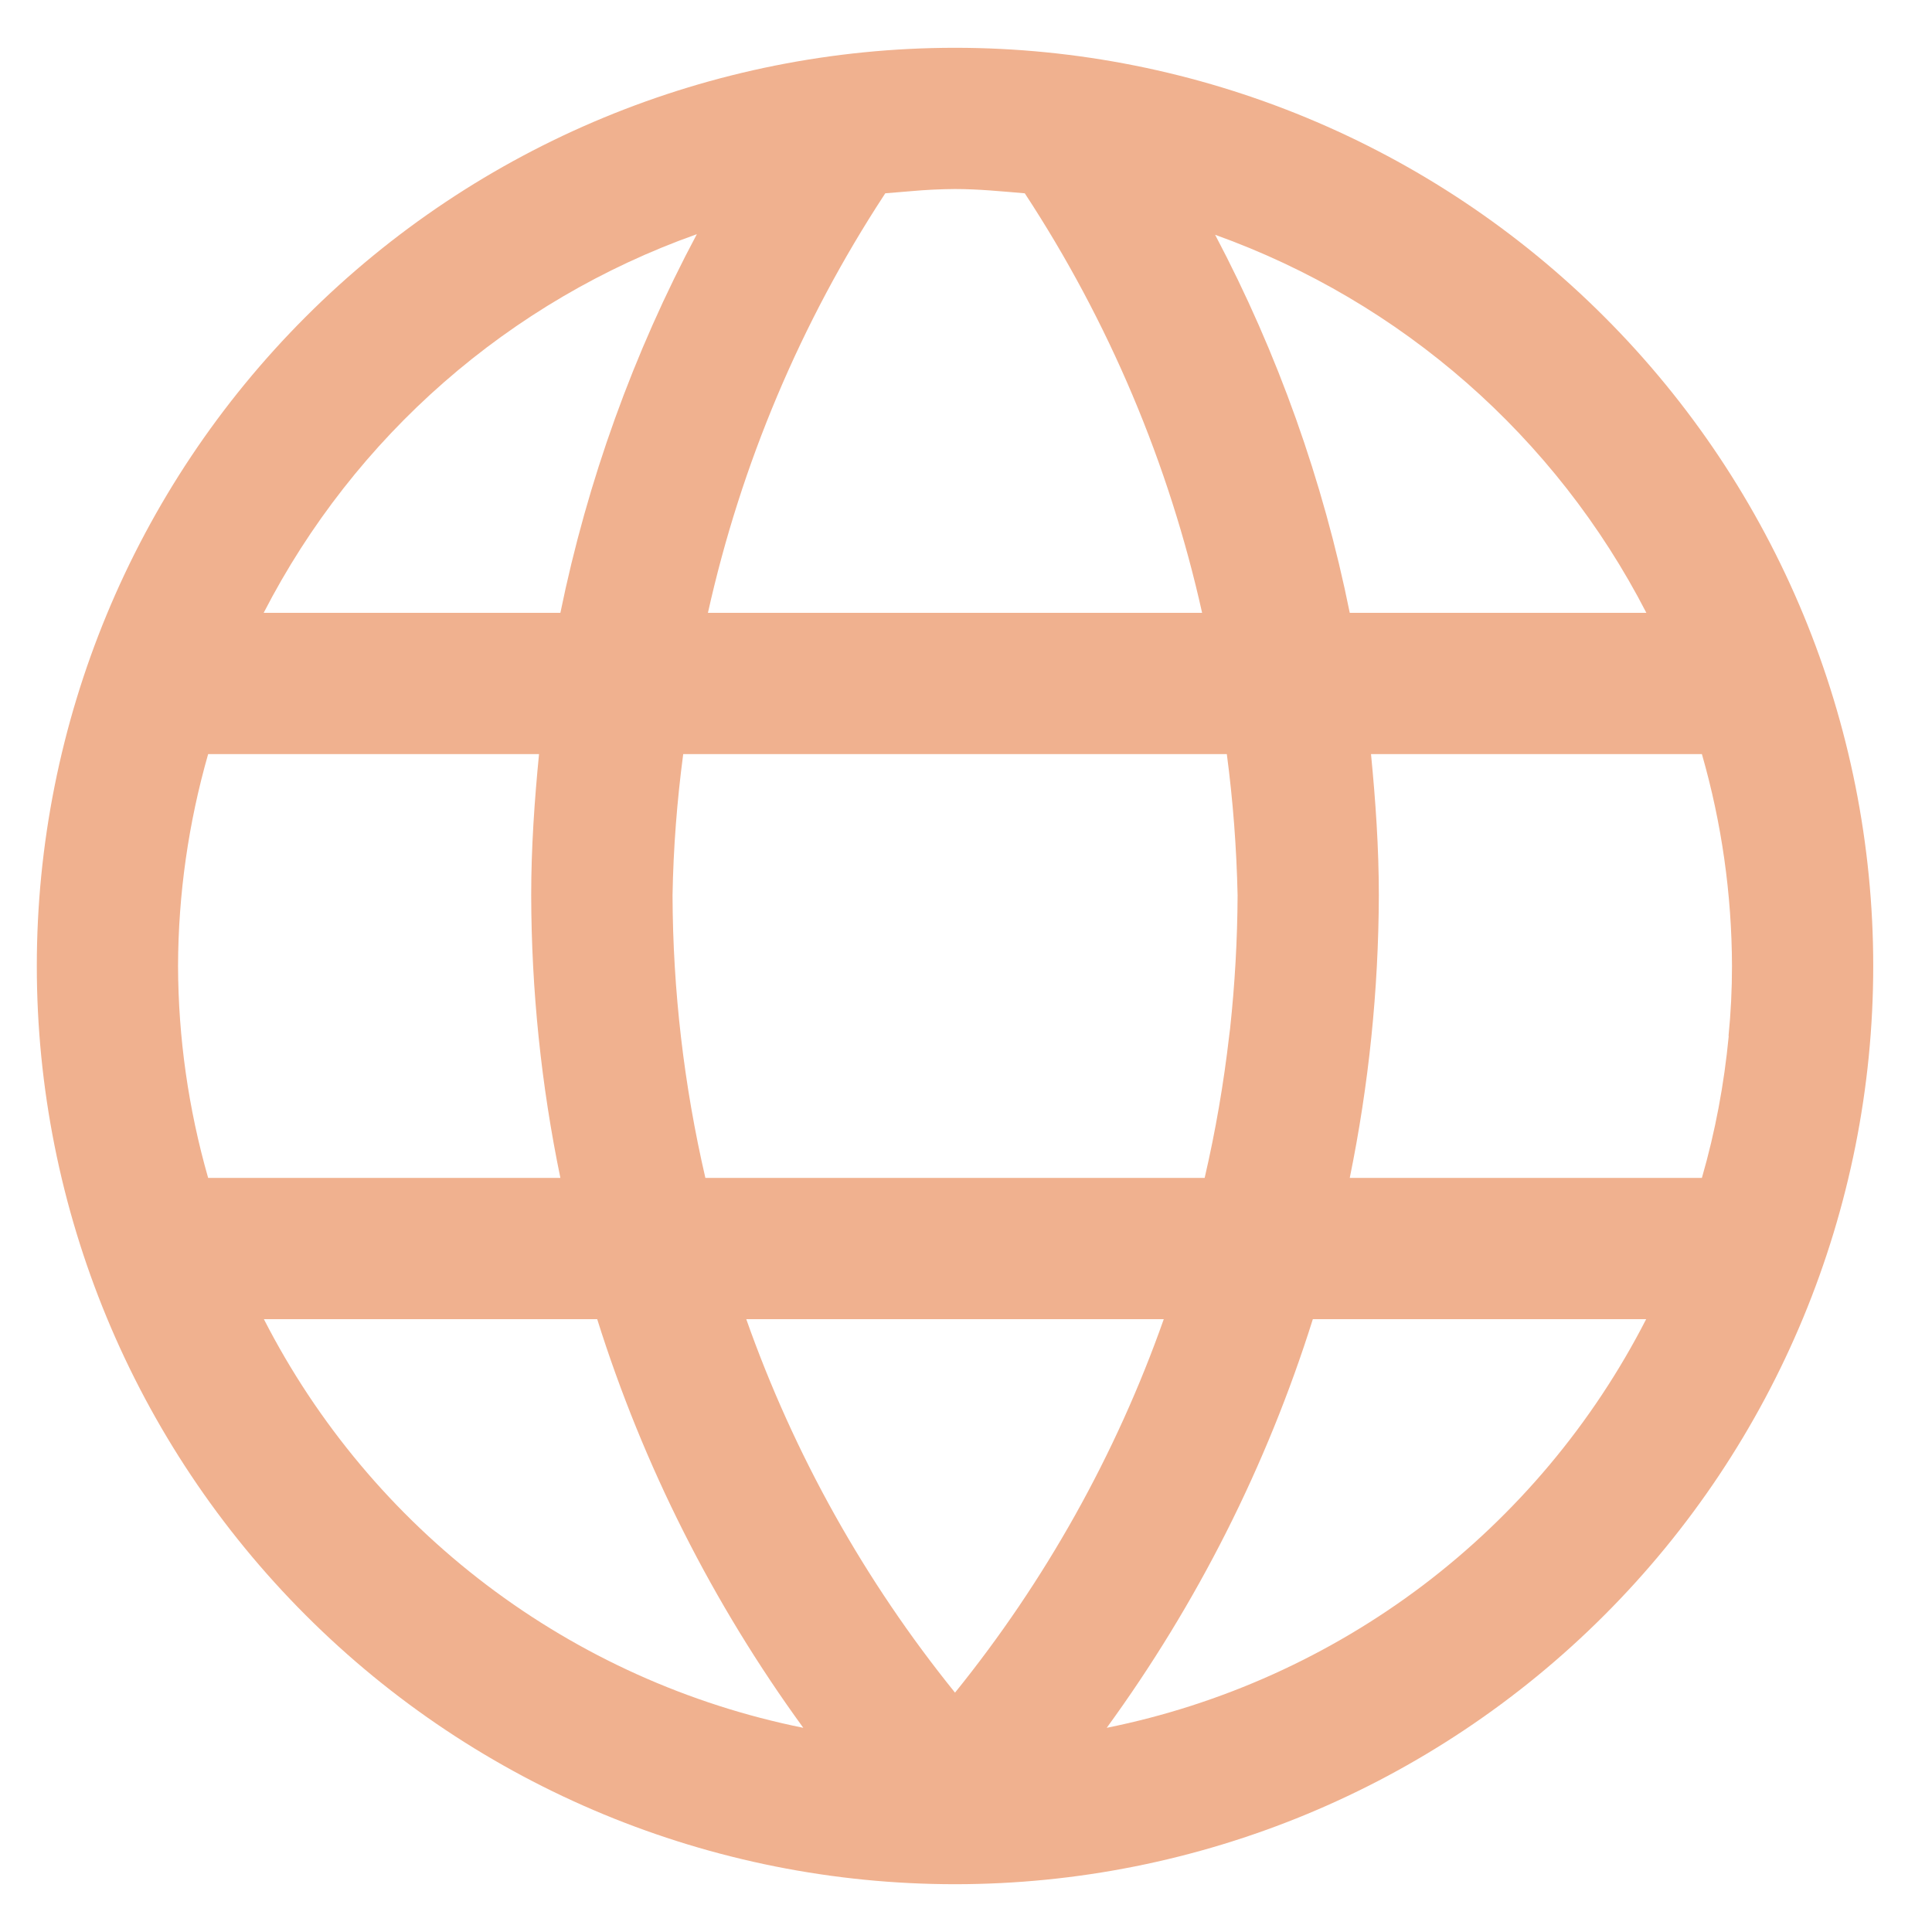
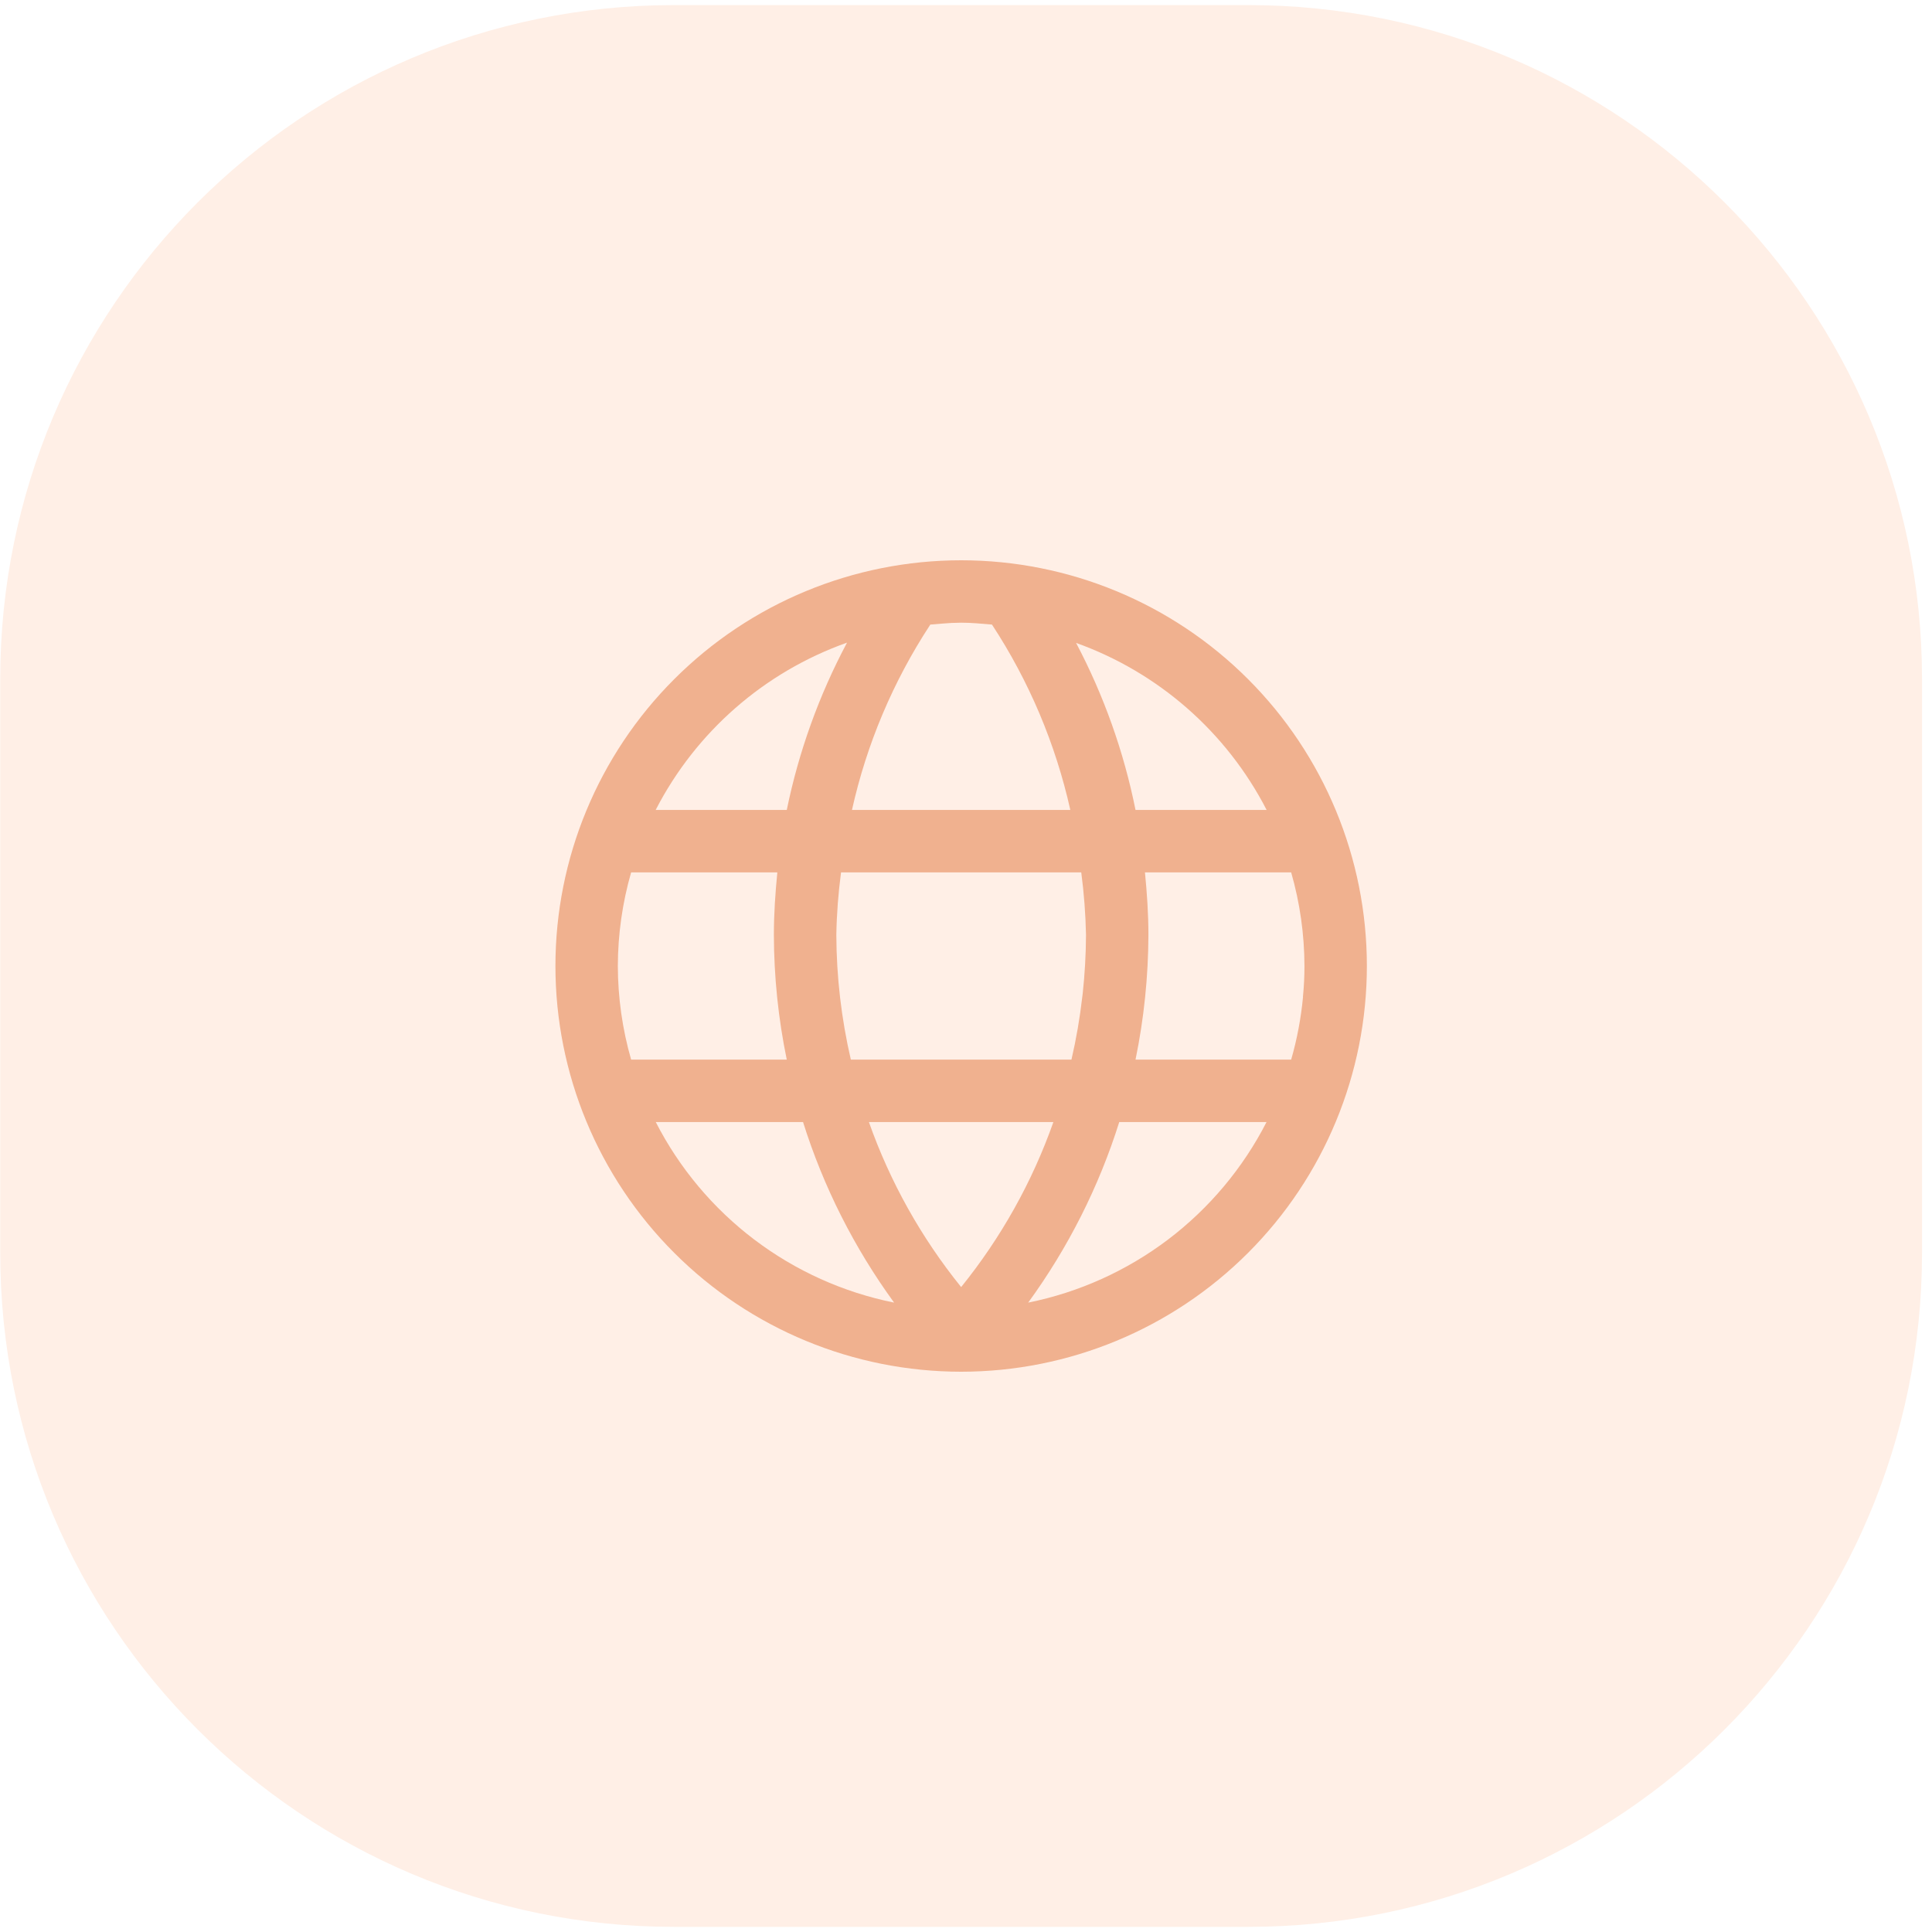
- <svg xmlns="http://www.w3.org/2000/svg" width="19" height="19" viewBox="0 0 19 19" fill="none">
-   <path fill-rule="evenodd" clip-rule="evenodd" d="M9.392 0.47C11.787 0.47 14.084 1.421 15.777 3.115C17.471 4.808 18.422 7.105 18.422 9.5C18.422 11.895 17.471 14.192 15.777 15.885C14.084 17.579 11.787 18.53 9.392 18.53C6.997 18.53 4.7 17.579 3.007 15.885C1.313 14.192 0.362 11.895 0.362 9.5C0.362 7.105 1.313 4.808 3.007 3.115C4.7 1.421 6.997 0.47 9.392 0.47V0.47ZM16.191 6.027C15.3 4.295 13.784 2.966 11.95 2.309C12.566 3.476 13.012 4.727 13.274 6.027H16.191ZM16.999 10.188C17.022 9.959 17.033 9.73 17.033 9.5C17.031 8.795 16.932 8.094 16.737 7.416H13.483C13.528 7.876 13.56 8.339 13.56 8.805C13.557 9.739 13.461 10.67 13.274 11.584H16.737C16.869 11.127 16.956 10.66 17.001 10.188H16.999ZM12.088 10.188L12.097 10.117C12.144 9.681 12.169 9.244 12.171 8.805C12.161 8.341 12.126 7.877 12.065 7.416H6.719C6.658 7.877 6.622 8.341 6.614 8.805C6.617 9.741 6.726 10.673 6.937 11.584H11.847C11.954 11.123 12.034 10.657 12.088 10.188V10.188ZM11.822 6.027C11.495 4.558 10.904 3.16 10.078 1.901C9.85 1.882 9.623 1.859 9.392 1.859C9.247 1.86 9.103 1.867 8.959 1.88L8.706 1.901L8.697 1.915C7.876 3.17 7.288 4.563 6.962 6.027H11.822ZM5.511 6.027C5.777 4.728 6.229 3.473 6.853 2.303C5.01 2.957 3.487 4.289 2.593 6.027H5.511V6.027ZM2.047 7.416C1.853 8.094 1.753 8.795 1.751 9.5C1.753 10.205 1.853 10.906 2.047 11.584H5.511C5.322 10.67 5.226 9.739 5.224 8.805C5.224 8.339 5.256 7.876 5.301 7.416H2.047ZM5.873 12.973H2.595C3.12 13.999 3.869 14.893 4.788 15.589C5.707 16.285 6.77 16.764 7.9 16.992C7.011 15.771 6.326 14.414 5.873 12.973ZM9.392 16.646C10.28 15.547 10.975 14.305 11.445 12.973H7.339C7.809 14.305 8.504 15.547 9.392 16.646ZM12.911 12.973C12.458 14.414 11.773 15.771 10.884 16.992C12.014 16.764 13.077 16.284 13.996 15.589C14.914 14.893 15.664 13.999 16.189 12.973H12.911V12.973Z" fill="#F0B18F" />
+ <svg xmlns="http://www.w3.org/2000/svg" width="43" height="43" viewBox="0 0 43 43" fill="none">
+   <rect x="0.005" y="0.113" width="42.773" height="42.773" rx="15" fill="#FFEFE6" />
+   <path fill-rule="evenodd" clip-rule="evenodd" d="M21.392 12.47C23.787 12.47 26.084 13.421 27.777 15.115C29.471 16.808 30.422 19.105 30.422 21.5C30.422 23.895 29.471 26.192 27.777 27.885C26.084 29.579 23.787 30.53 21.392 30.53C18.997 30.53 16.7 29.579 15.007 27.885C13.313 26.192 12.362 23.895 12.362 21.5C12.362 19.105 13.313 16.808 15.007 15.115C16.7 13.421 18.997 12.47 21.392 12.47V12.47ZM28.191 18.027C27.3 16.295 25.784 14.966 23.95 14.309C24.566 15.476 25.012 16.727 25.273 18.027H28.191ZM28.999 22.188C29.022 21.959 29.033 21.73 29.033 21.5C29.031 20.795 28.932 20.094 28.737 19.416H25.483C25.528 19.876 25.56 20.339 25.56 20.805C25.557 21.739 25.461 22.67 25.273 23.584H28.737C28.869 23.127 28.956 22.66 29.001 22.188H28.999ZM24.088 22.188L24.097 22.117C24.144 21.681 24.169 21.244 24.171 20.805C24.161 20.341 24.126 19.877 24.065 19.416H18.719C18.658 19.877 18.622 20.341 18.614 20.805C18.617 21.741 18.726 22.673 18.937 23.584H23.847C23.954 23.123 24.034 22.657 24.088 22.188V22.188ZM23.822 18.027C23.494 16.558 22.904 15.16 22.078 13.901C21.851 13.882 21.623 13.859 21.392 13.859C21.247 13.86 21.103 13.867 20.959 13.88L20.706 13.901L20.697 13.915C19.876 15.17 19.288 16.563 18.962 18.027H23.822ZM17.511 18.027C17.777 16.728 18.229 15.473 18.852 14.303C17.01 14.957 15.487 16.289 14.593 18.027H17.511V18.027ZM14.047 19.416C13.852 20.094 13.753 20.795 13.751 21.5C13.753 22.205 13.852 22.906 14.047 23.584H17.511C17.322 22.67 17.226 21.739 17.224 20.805C17.224 20.339 17.256 19.876 17.301 19.416H14.047ZM17.873 24.973H14.595C15.12 25.999 15.87 26.893 16.788 27.589C17.707 28.285 18.77 28.764 19.9 28.992C19.011 27.771 18.326 26.414 17.873 24.973ZM21.392 28.646C22.28 27.547 22.975 26.305 23.445 24.973H19.339C19.809 26.305 20.504 27.547 21.392 28.646ZM24.911 24.973C24.458 26.414 23.773 27.771 22.884 28.992C24.014 28.764 25.077 28.284 25.996 27.589C26.914 26.893 27.664 25.999 28.189 24.973H24.911V24.973Z" fill="#F0B18F" />
</svg>
